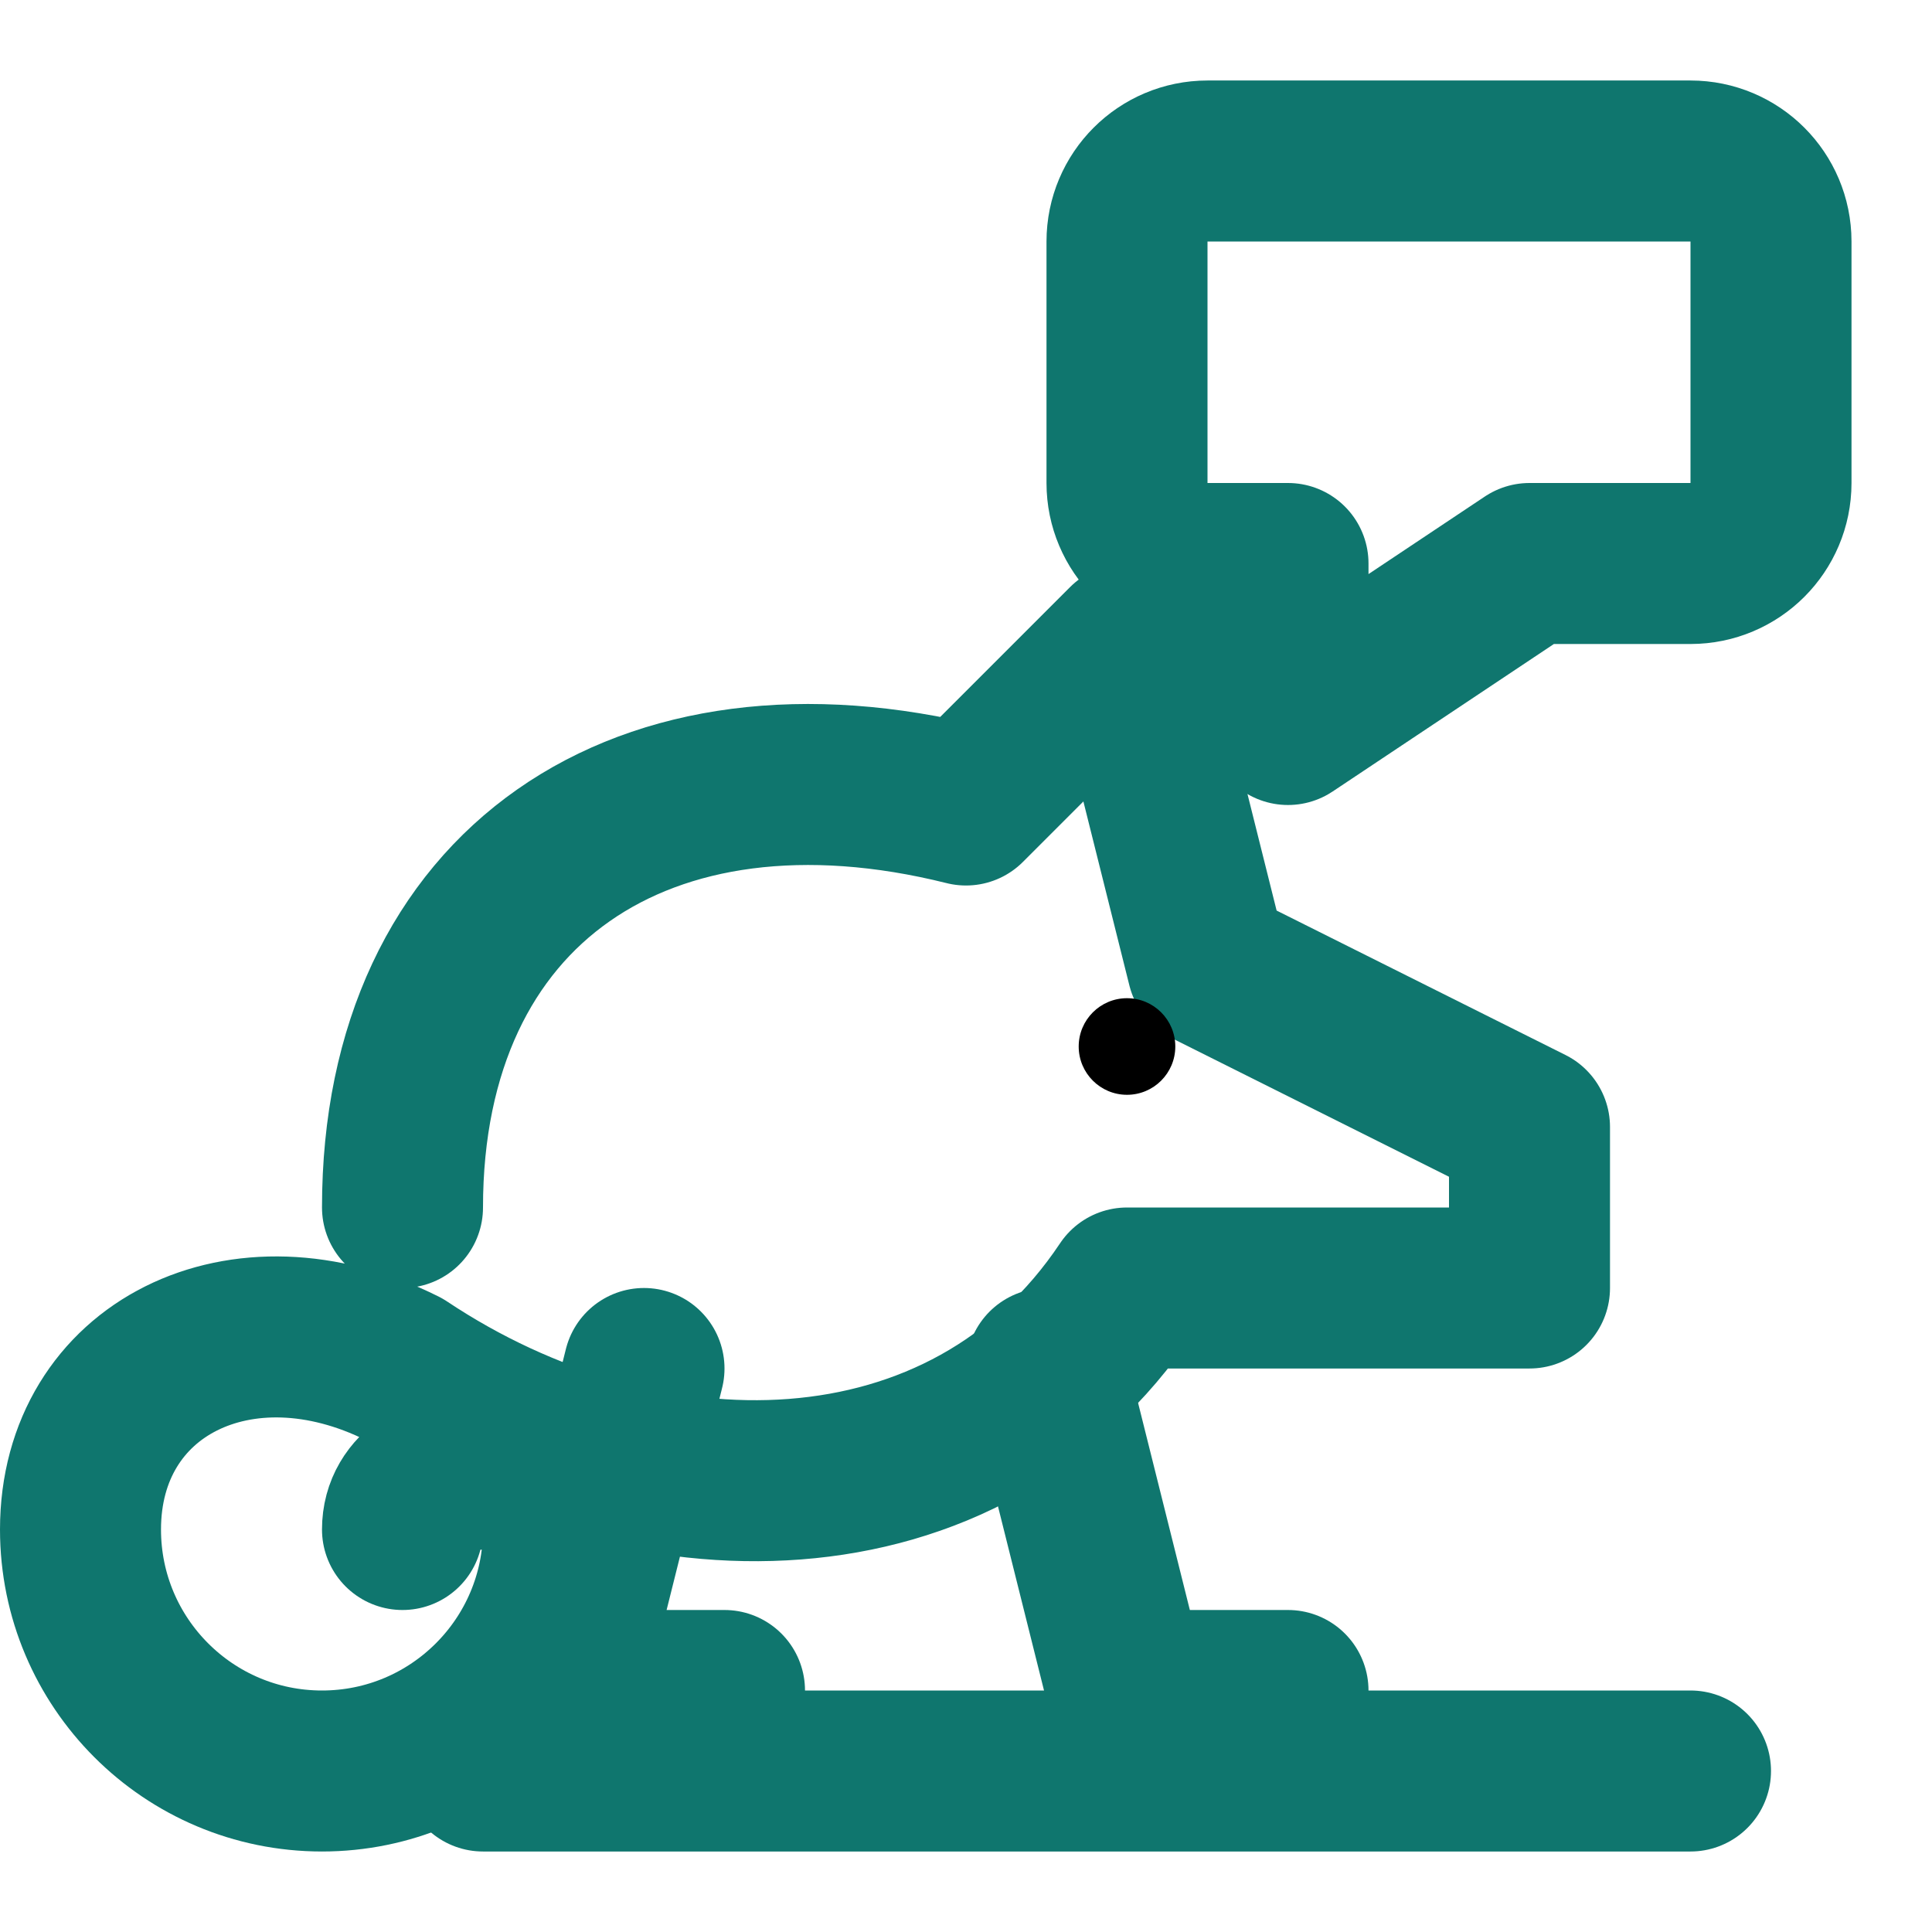
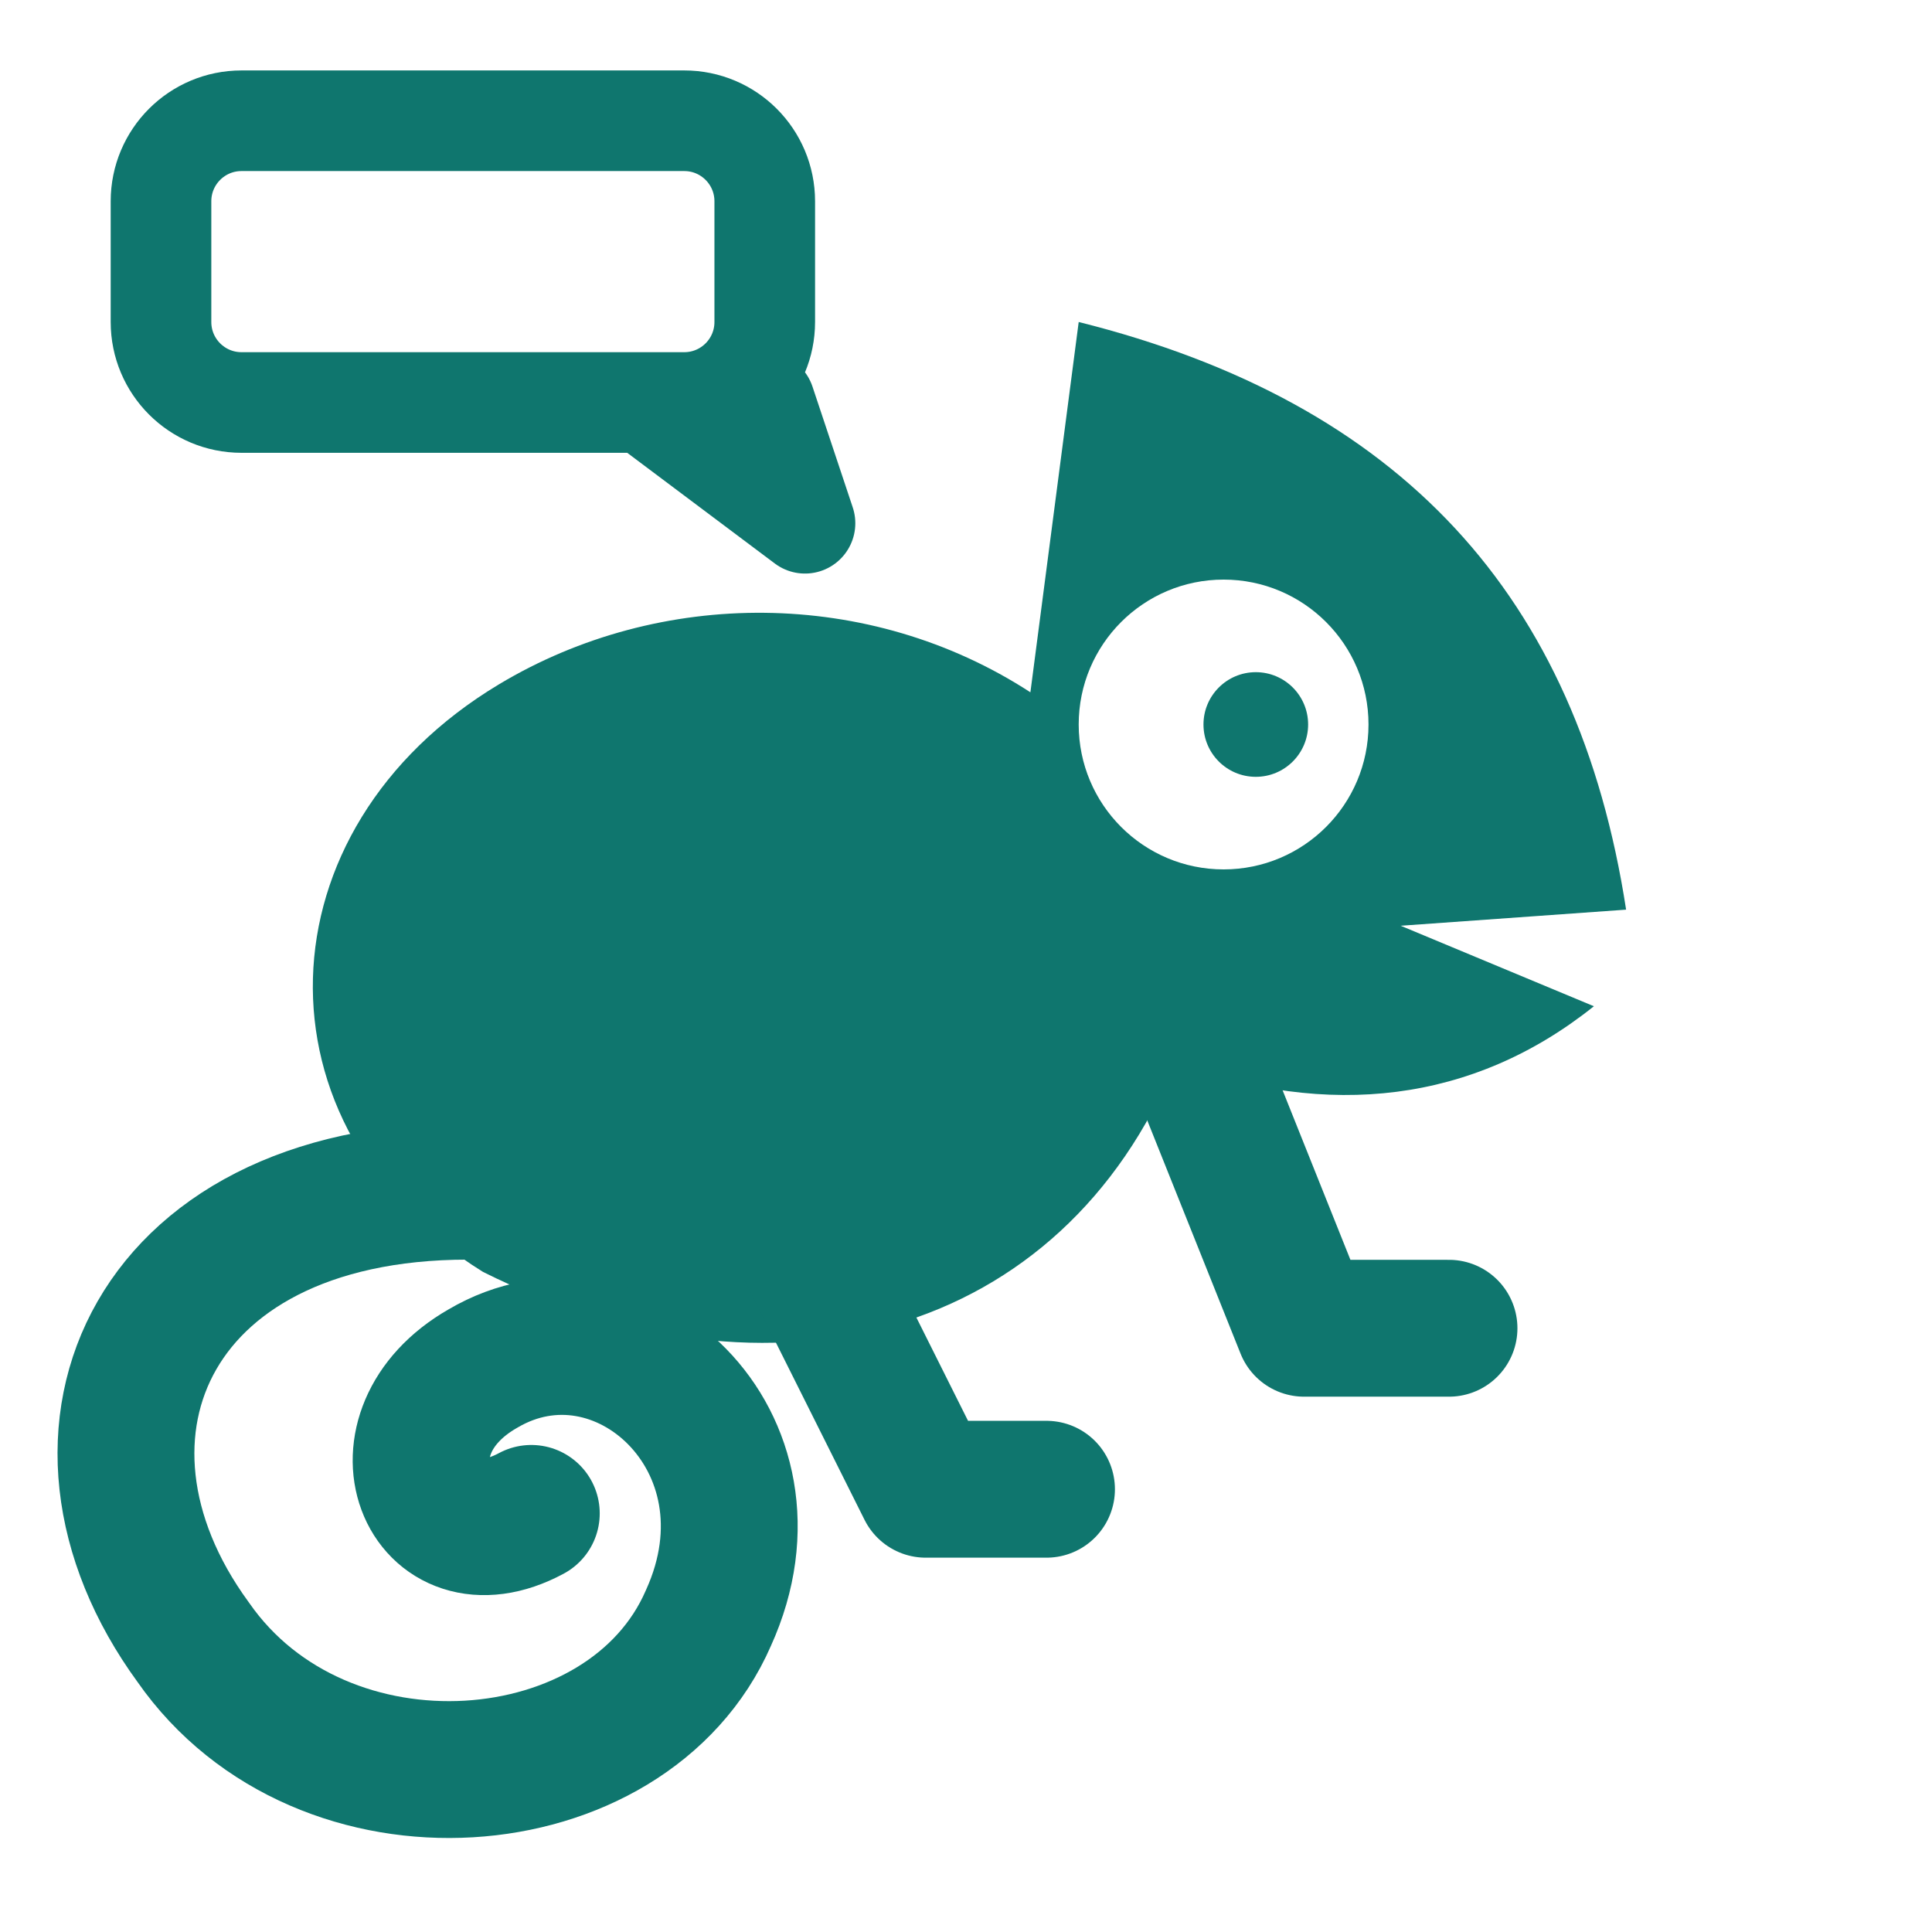
- <svg xmlns="http://www.w3.org/2000/svg" width="512" height="512" viewBox="0 0 24 24" fill="none" stroke="#0f766e" stroke-width="2" stroke-linecap="round" stroke-linejoin="round" class="lucide lucide-talking-chameleon lucide-TalkingChameleon" aria-hidden="true">
-   <path d="M15 2h6a1 1 0 0 1 1 1v3a1 1 0 0 1-1 1h-2l-3 2V7h-1a1 1 0 0 1-1-1V3a1 1 0 0 1 1-1Z" />
-   <path d="M5 15c0-4 3-6 7-5l2-2 1 4 4 2v2h-5c-2 3-6 3-9 1-2-1-4 0-4 2a3 3 0 0 0 6 0c0-1-2-1-2 0" />
-   <circle cx="14" cy="13" r=".6" fill="currentColor" stroke="none" />
-   <path d="m8 17-1 4h2m4-4 1 4h2M6 22h15" />
+ <svg xmlns="http://www.w3.org/2000/svg" width="512" height="512" viewBox="0 0 24 24" fill="none" stroke="#0f766e" stroke-width="2" stroke-linecap="round" stroke-linejoin="round" class="lucide lucide-talking-chameleon lucide-TalkingChameleon" aria-hidden="true" style="color:#0f766e">
+   <path d="M3 1.5h5.5a1 1 0 0 1 1 1V4a1 1 0 0 1-1 1H8l2 1.5L9.5 5H3a1 1 0 0 1-1-1V2.5a1 1 0 0 1 1-1Z" stroke-width="1.25" />
+   <path d="M6 15.8C3.1 14 3.2 10.3 6.2 8.5c2-1.2 4.6-1.2 6.6.1l.6-4.6c4 1 6.2 3.4 6.8 7.3l-2.8.2 2.4 1c-1.5 1.2-3.3 1.4-5.2.7-1.4 3.4-5 4.4-8.6 2.6ZM17 9a1.8 1.8 0 1 0-3.6 0A1.8 1.8 0 1 0 17 9Z" fill="currentColor" fill-rule="evenodd" stroke="none" />
+   <circle cx="15.6" cy="9" r=".65" fill="currentColor" stroke="none" />
+   <path d="M6 14.8c-4.1-.1-5.5 3-3.6 5.6 1.6 2.3 5.4 2 6.4-.3 1-2.2-1.1-4.1-2.8-3.1-1.4.8-.7 2.5.6 1.8" stroke-width="1.7" />
+   <path d="m10 15.5 1.5 3H13m2-5 1.2 3H18" stroke-width="1.7" />
</svg>
